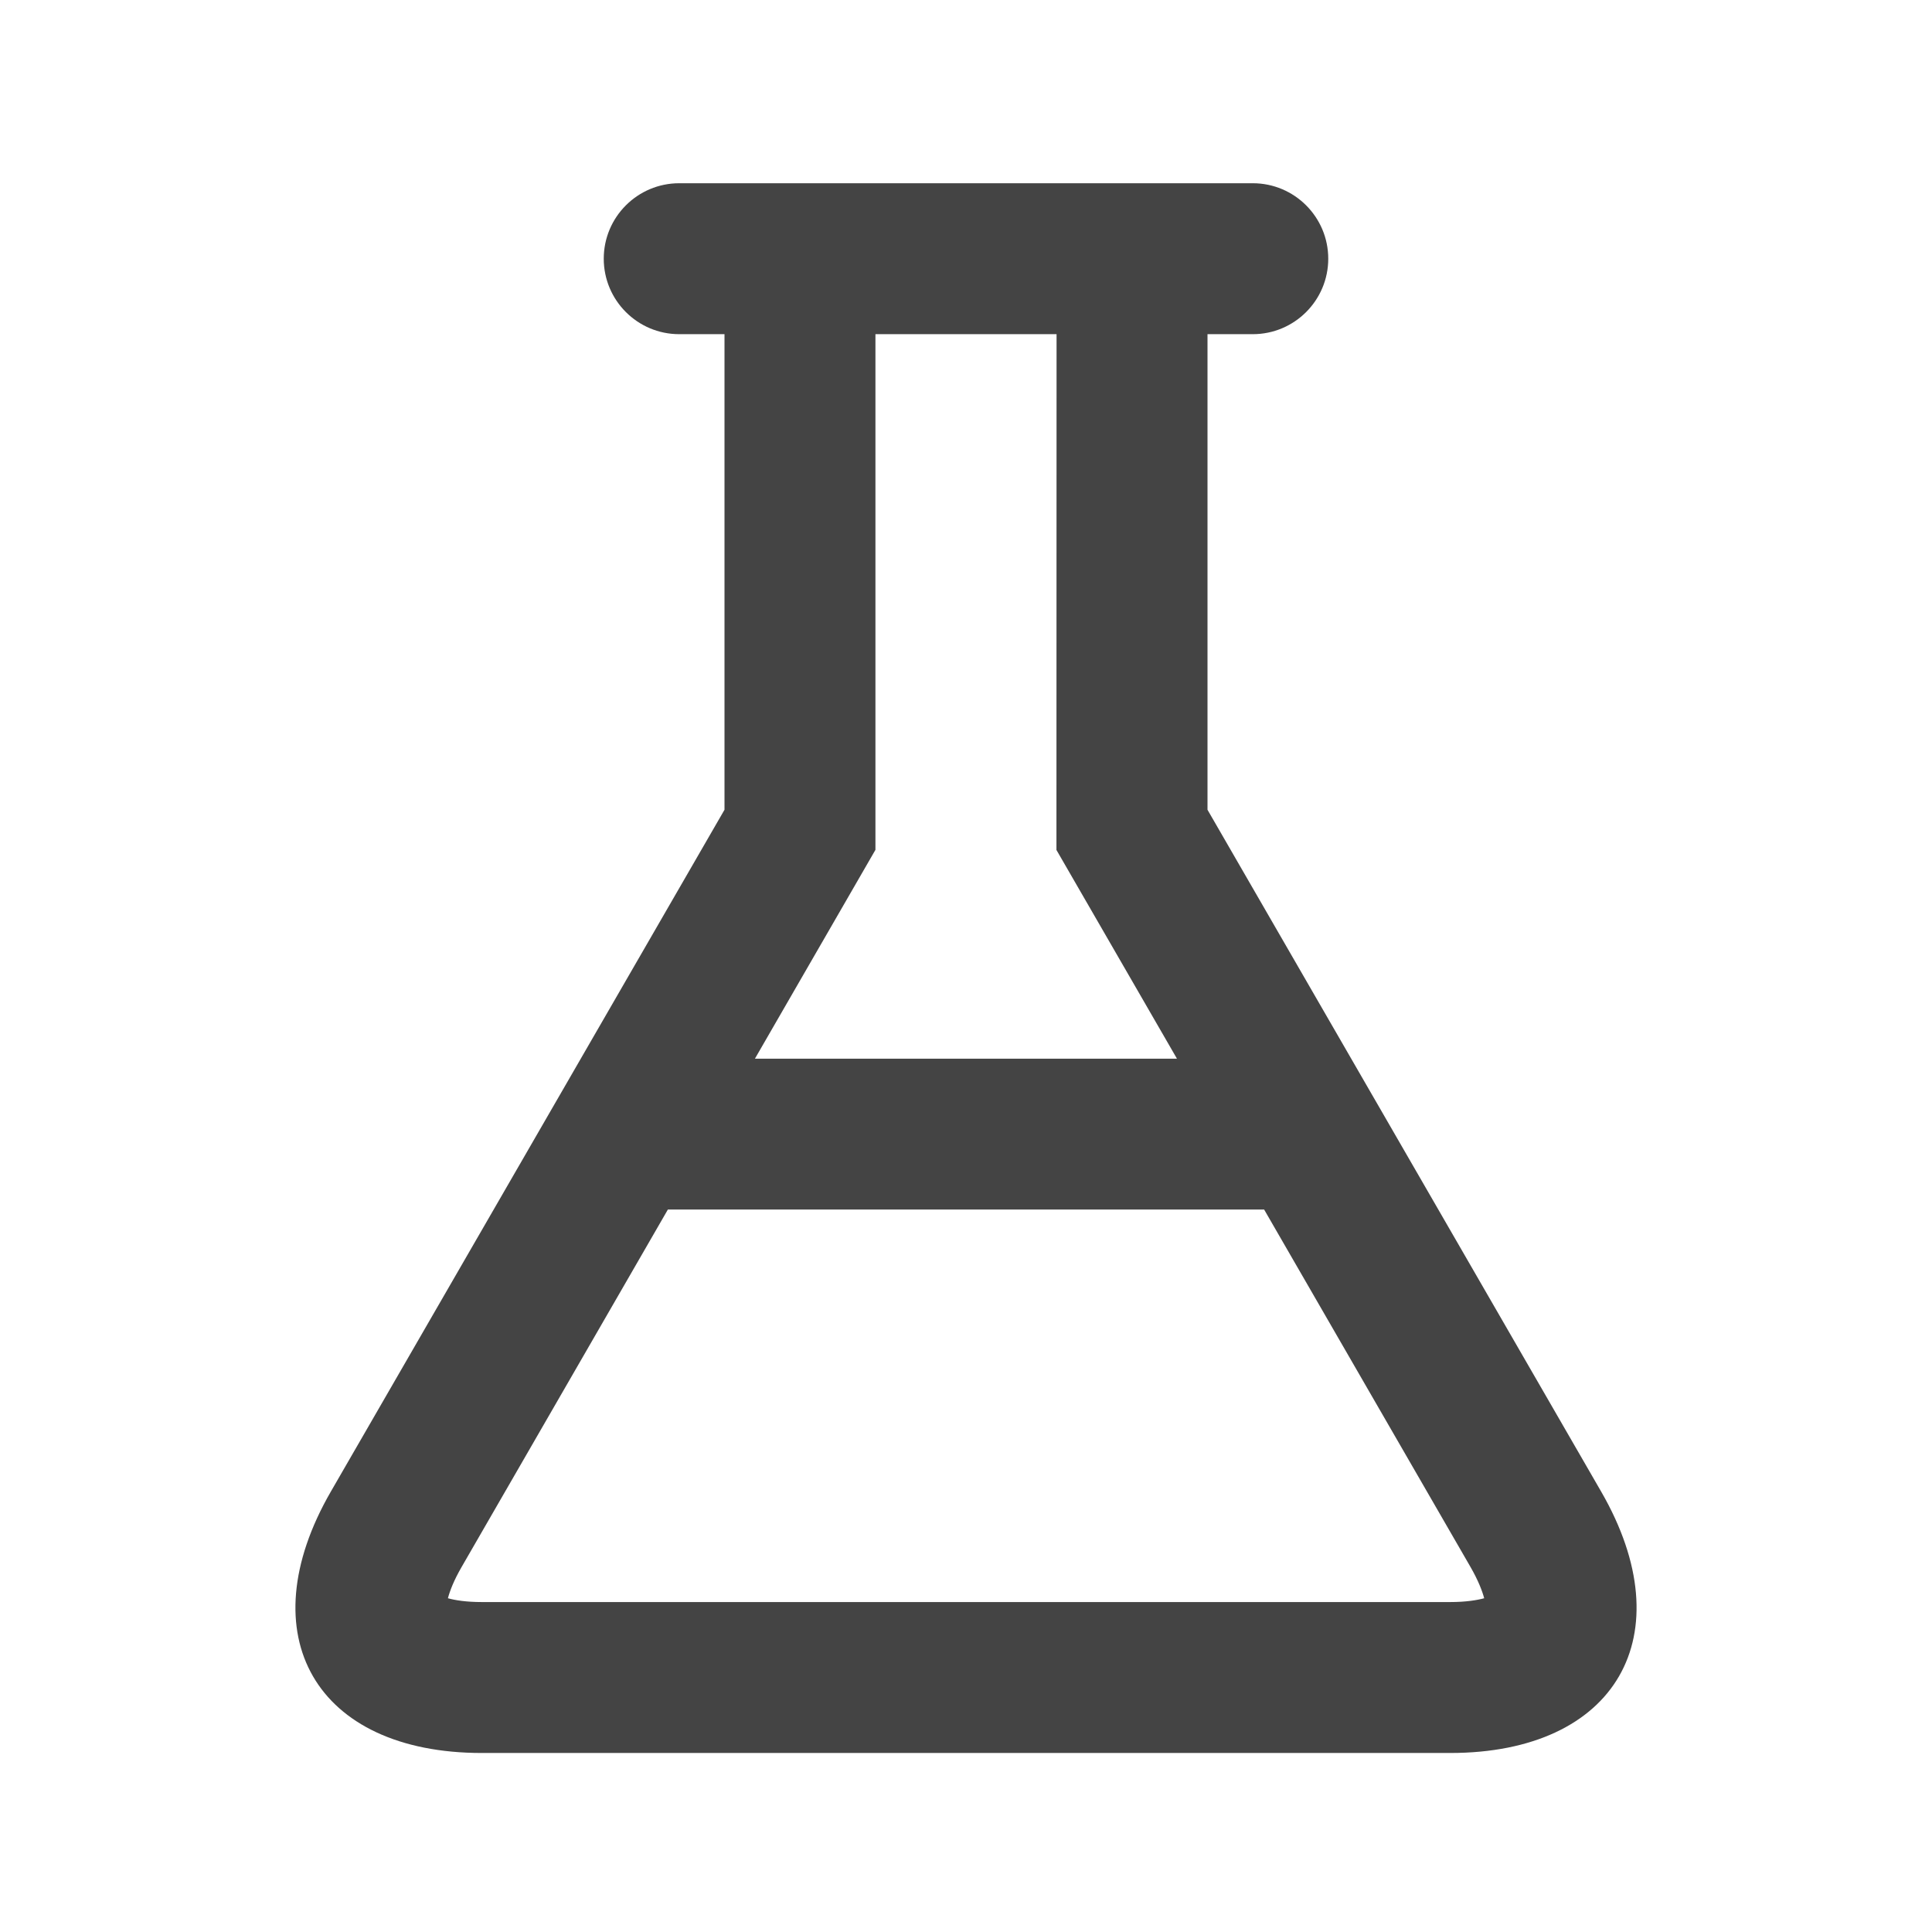
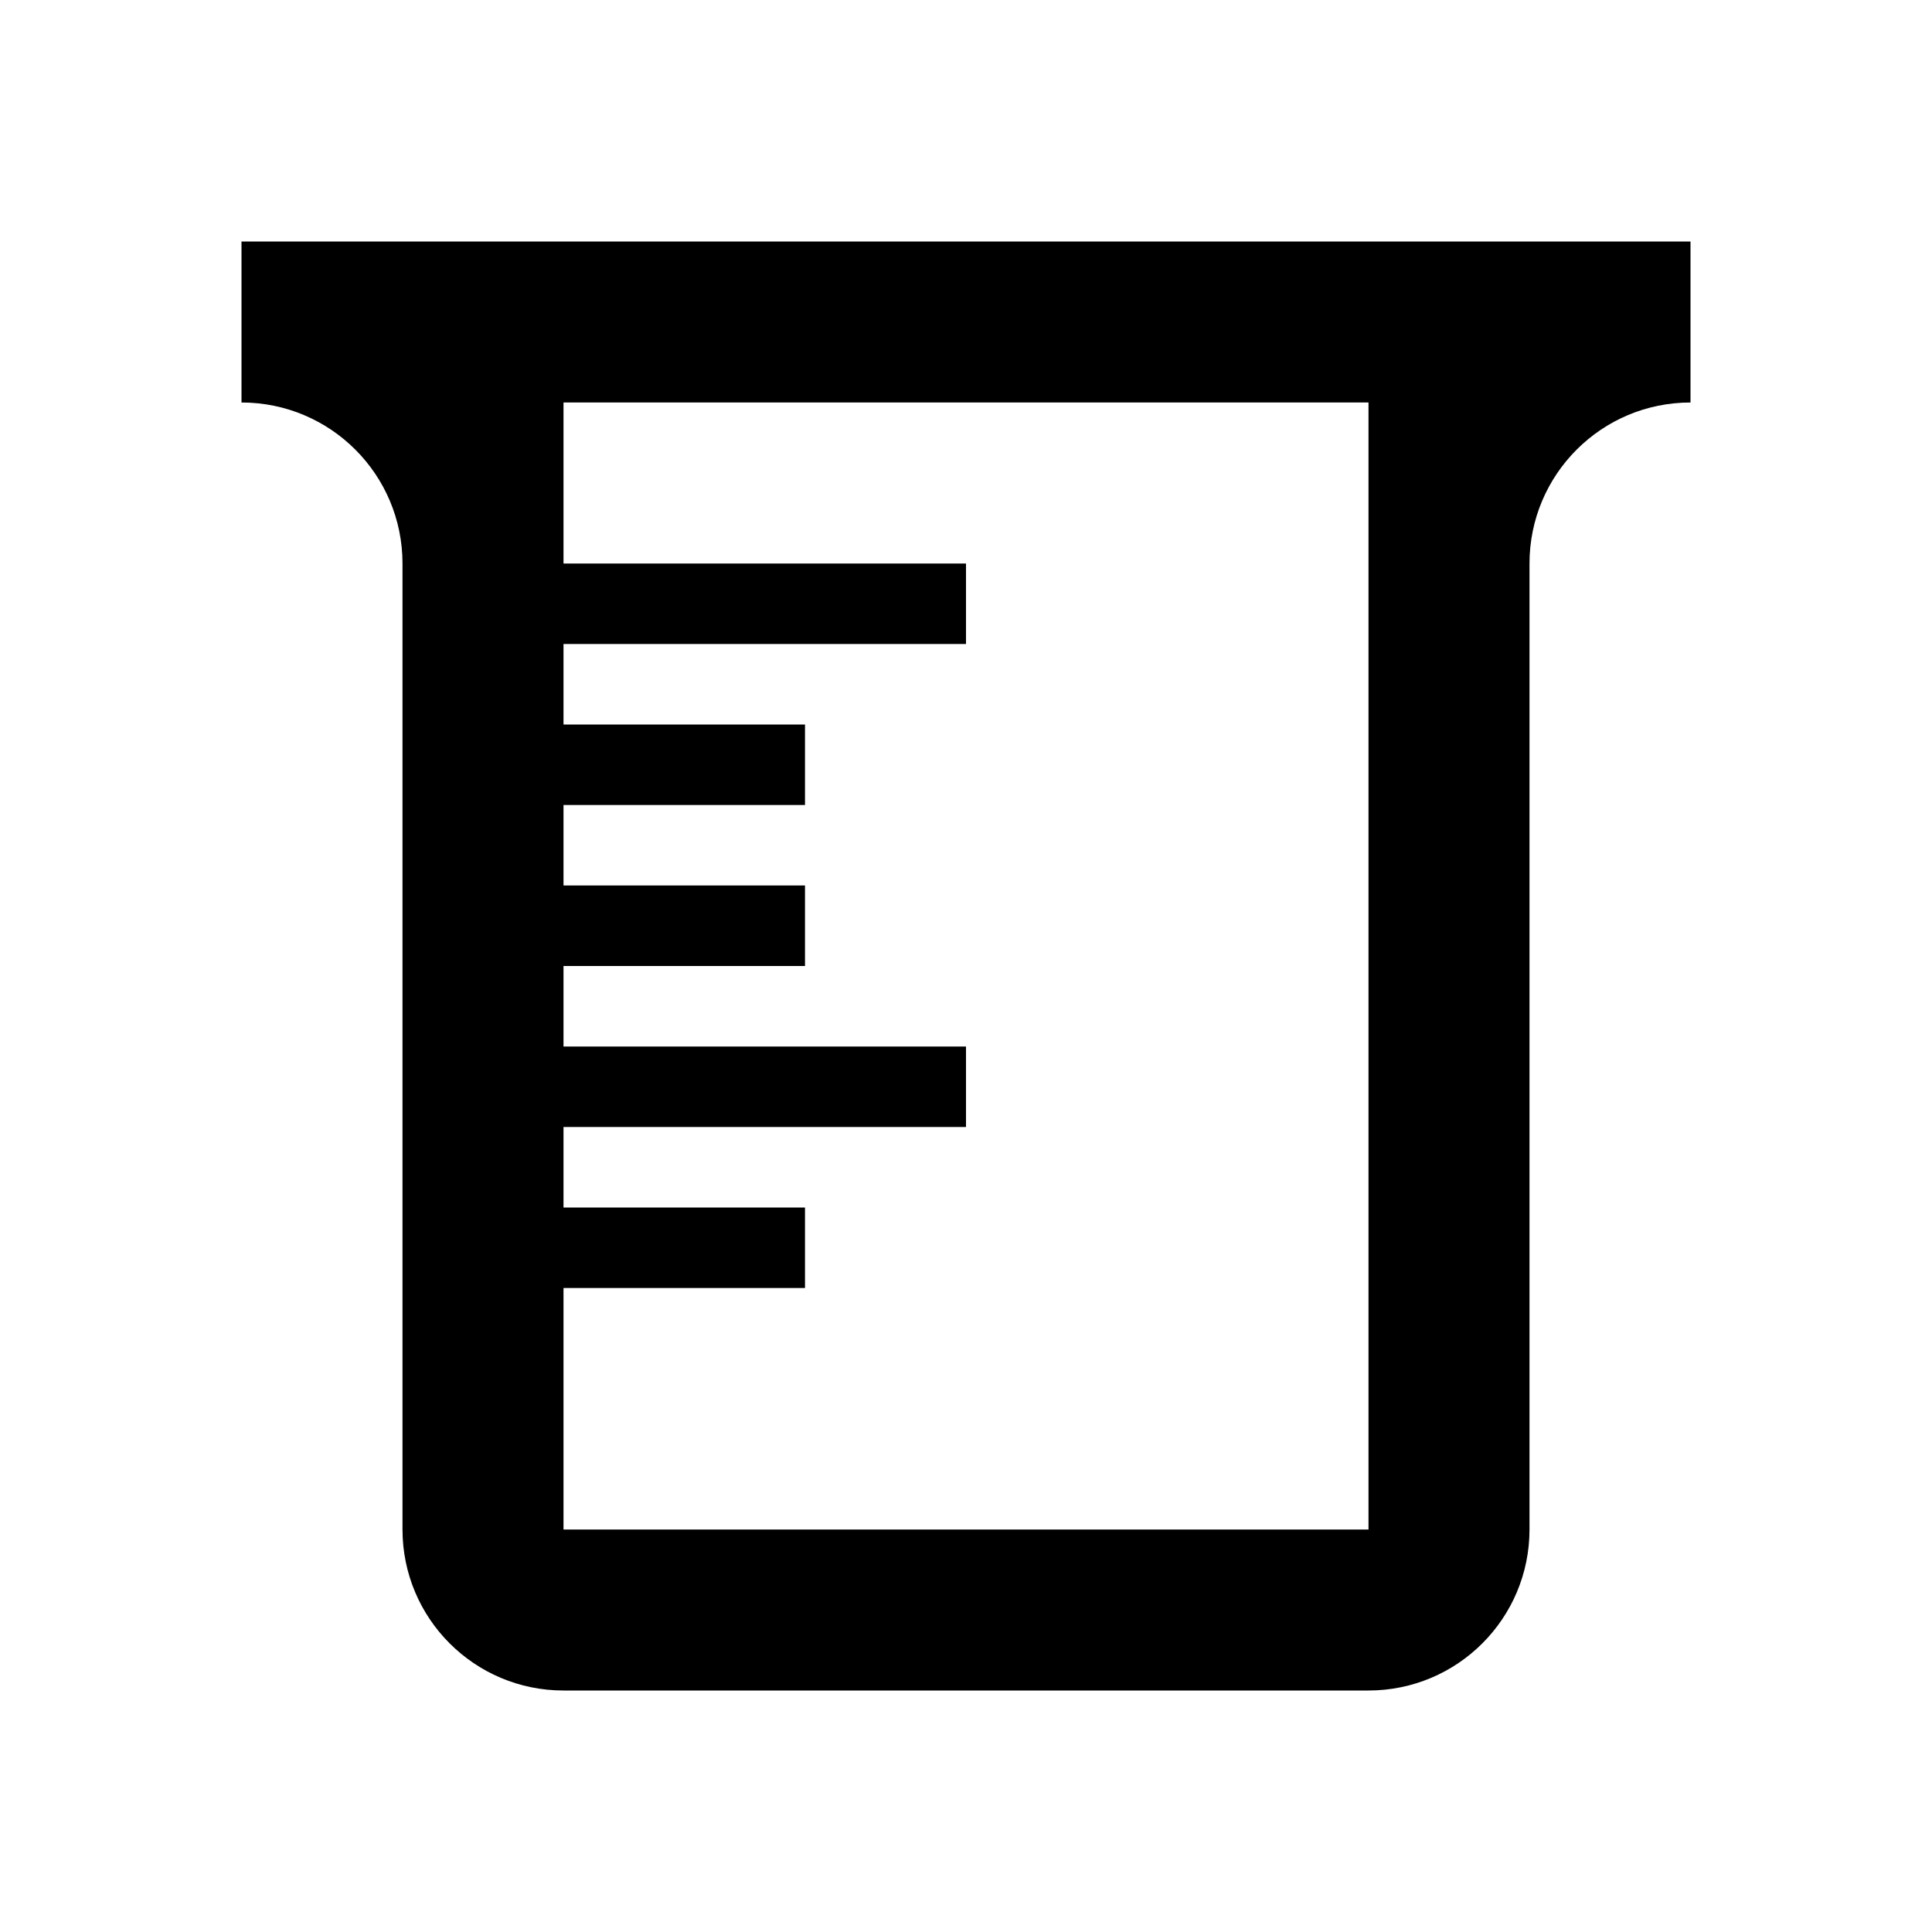
- <svg xmlns="http://www.w3.org/2000/svg" version="1.1" width="32" height="32" viewBox="0 0 32 32">
-   <path fill="#444" d="M26.52 24.705l-6.52-11.293v-7.877h0.75c0.69 0 1.25-0.56 1.25-1.25s-0.56-1.25-1.25-1.25h-9.5c-0.69 0-1.25 0.56-1.25 1.25s0.56 1.25 1.25 1.25h0.75v7.877l-6.52 11.293c-1.375 2.381-0.25 4.33 2.5 4.33h16.040c2.75 0 3.875-1.949 2.5-4.33zM14.5 5.535h3l-0.002 8.543 1.996 3.457h-6.99c1.123-1.946 1.996-3.459 1.996-3.459v-8.541zM24.020 26.535h-16.040c-0.259 0-0.443-0.030-0.561-0.063 0.031-0.119 0.097-0.294 0.227-0.518 0 0 1.706-2.957 3.416-5.92l9.876-0 3.418 5.92c0.129 0.224 0.195 0.399 0.227 0.518-0.118 0.032-0.303 0.063-0.562 0.063z" />
+ <svg xmlns="http://www.w3.org/2000/svg" version="1.1" baseProfile="full" width="24" height="24" viewBox="0 0 24.00 24.00" enable-background="new 0 0 24.00 24.00" xml:space="preserve">
+   <path fill="#000000" fill-opacity="1" stroke-width="1.333" stroke-linejoin="miter" d="M 3,3L 21,3L 21,5C 19.895,5 19,5.895 19,7L 19,19C 19,20.105 18.105,21 17,21L 7,21C 5.895,21 5,20.105 5,19L 5,7C 5,5.895 4.105,5 3,5L 3,3 Z M 7,5L 7,7L 12,7L 12,8L 7,8L 7,9L 10,9L 10,10L 7,10L 7,11L 10,11L 10,12L 7,12L 7,13L 12,13L 12,14L 7,14L 7,15L 10,15L 10,16L 7,16L 7,19L 17,19L 17,5L 7,5 Z " />
</svg>
